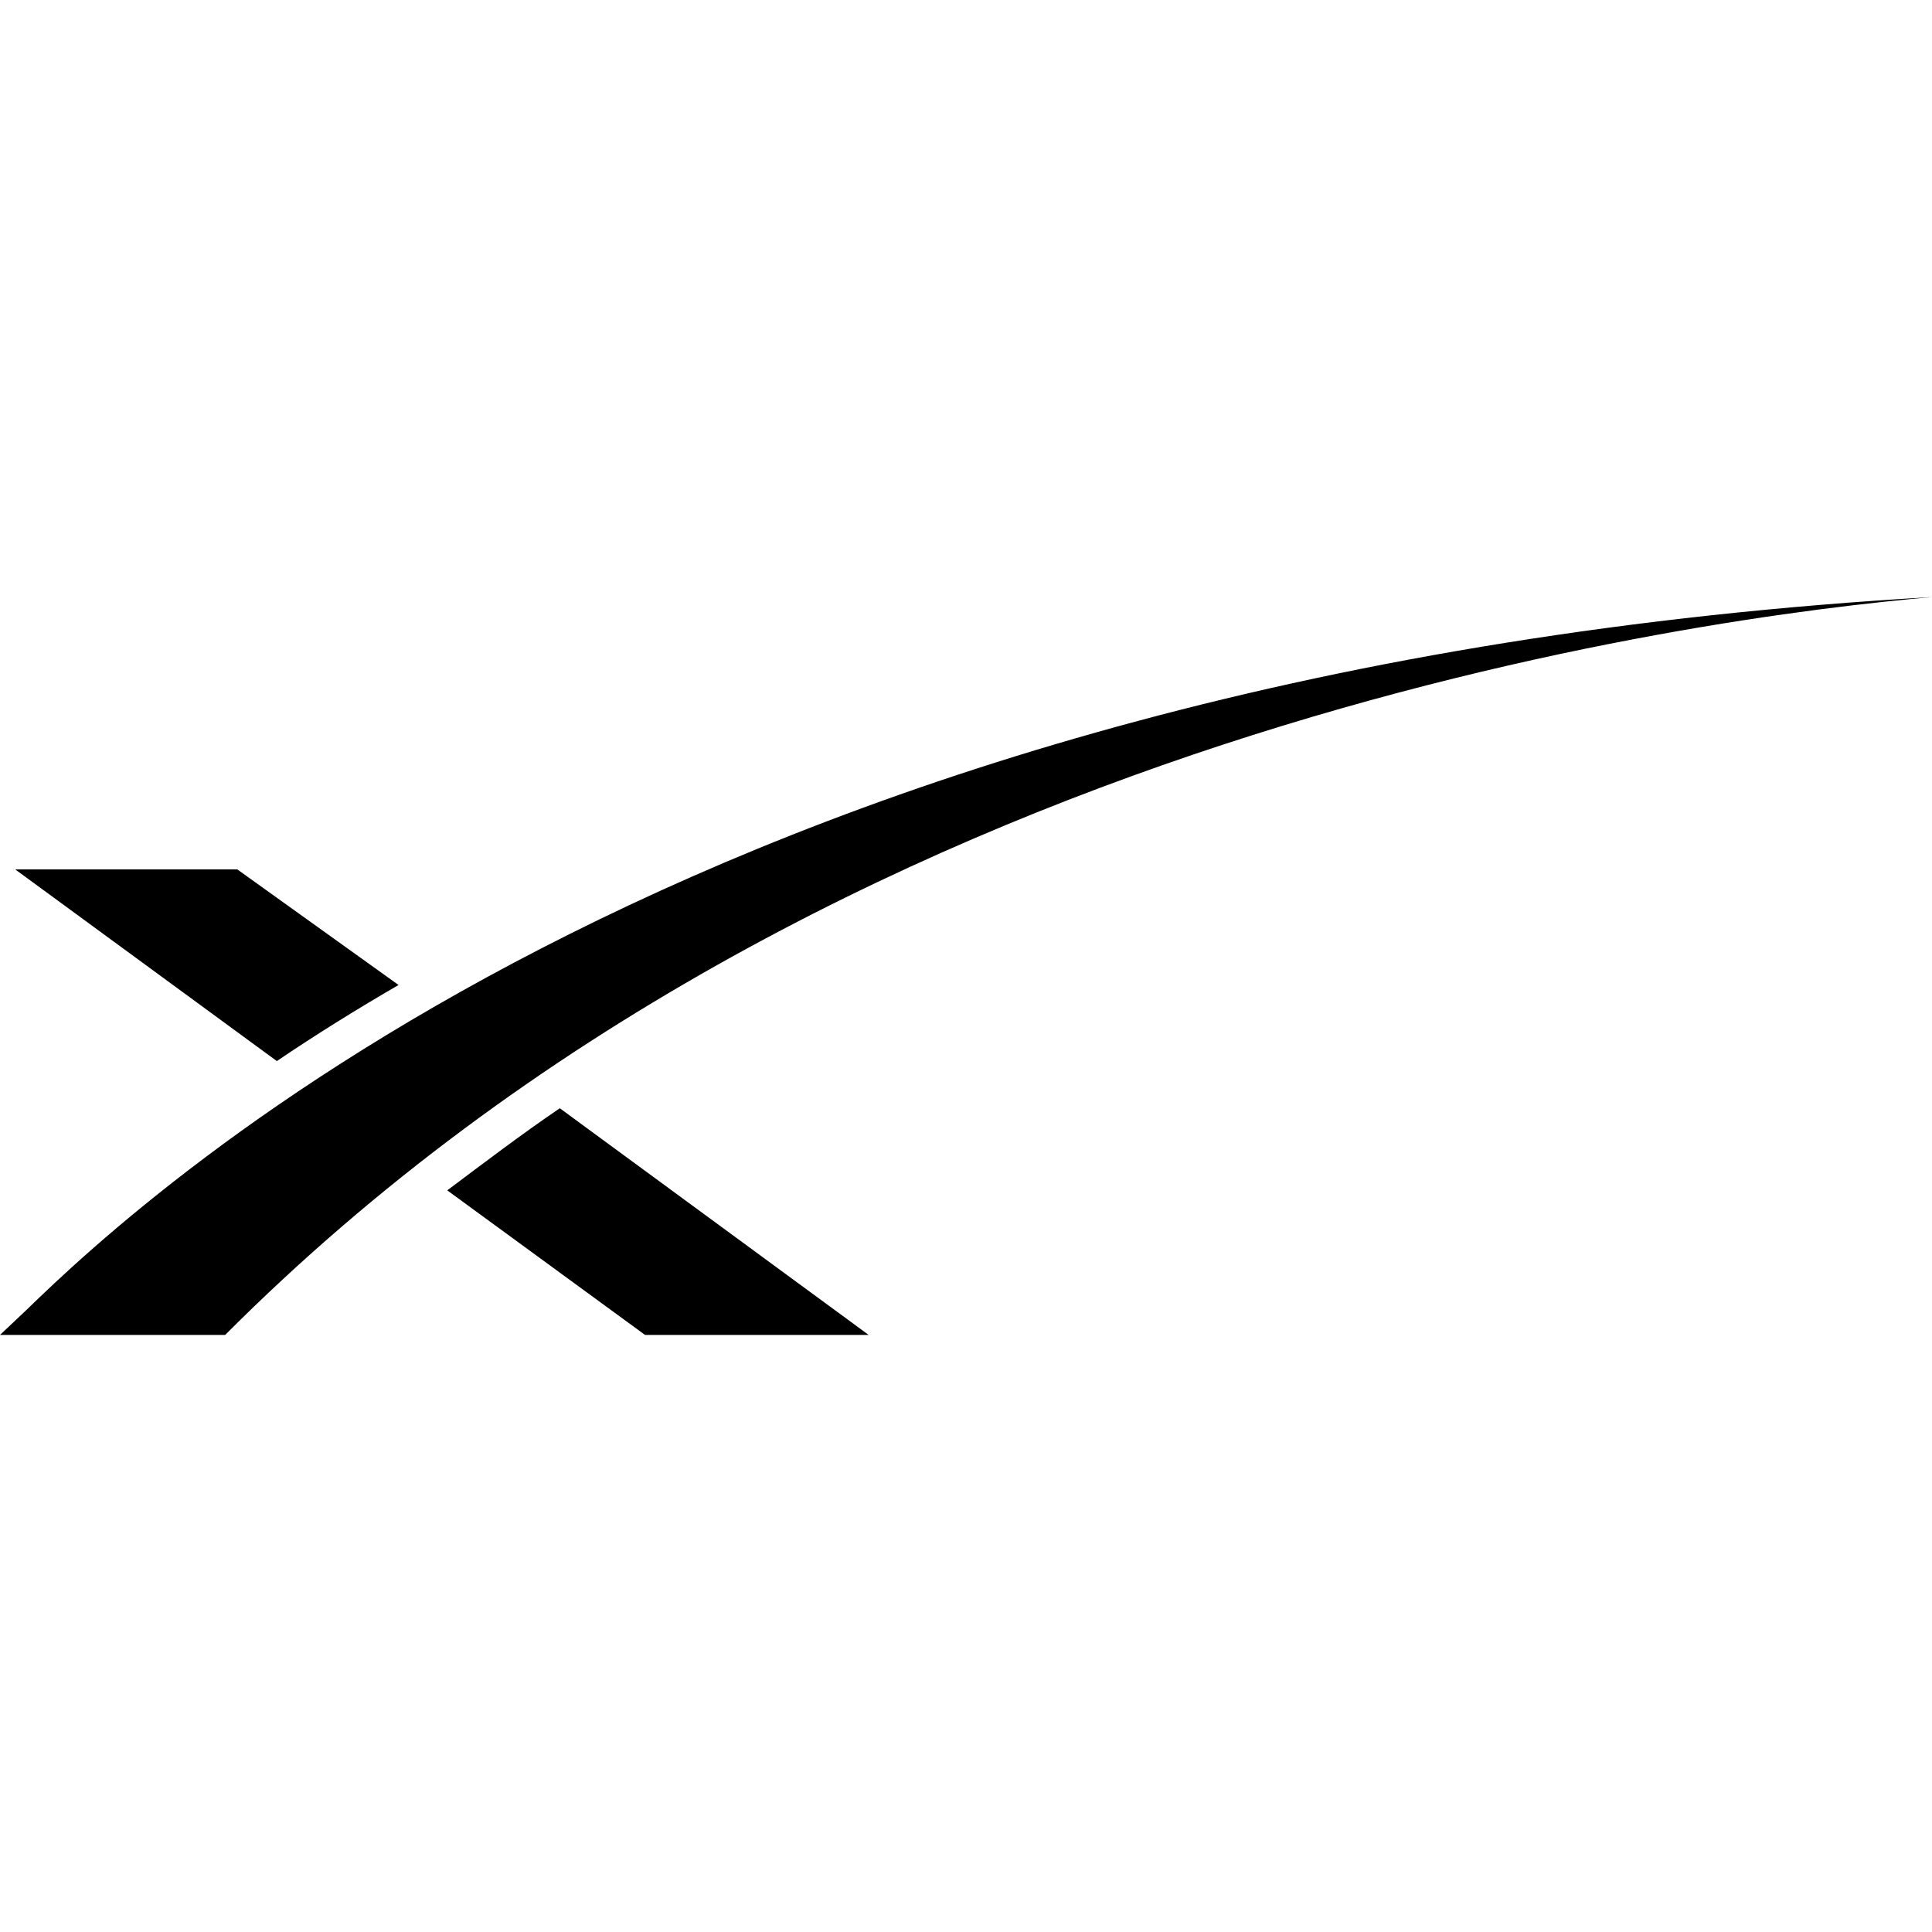
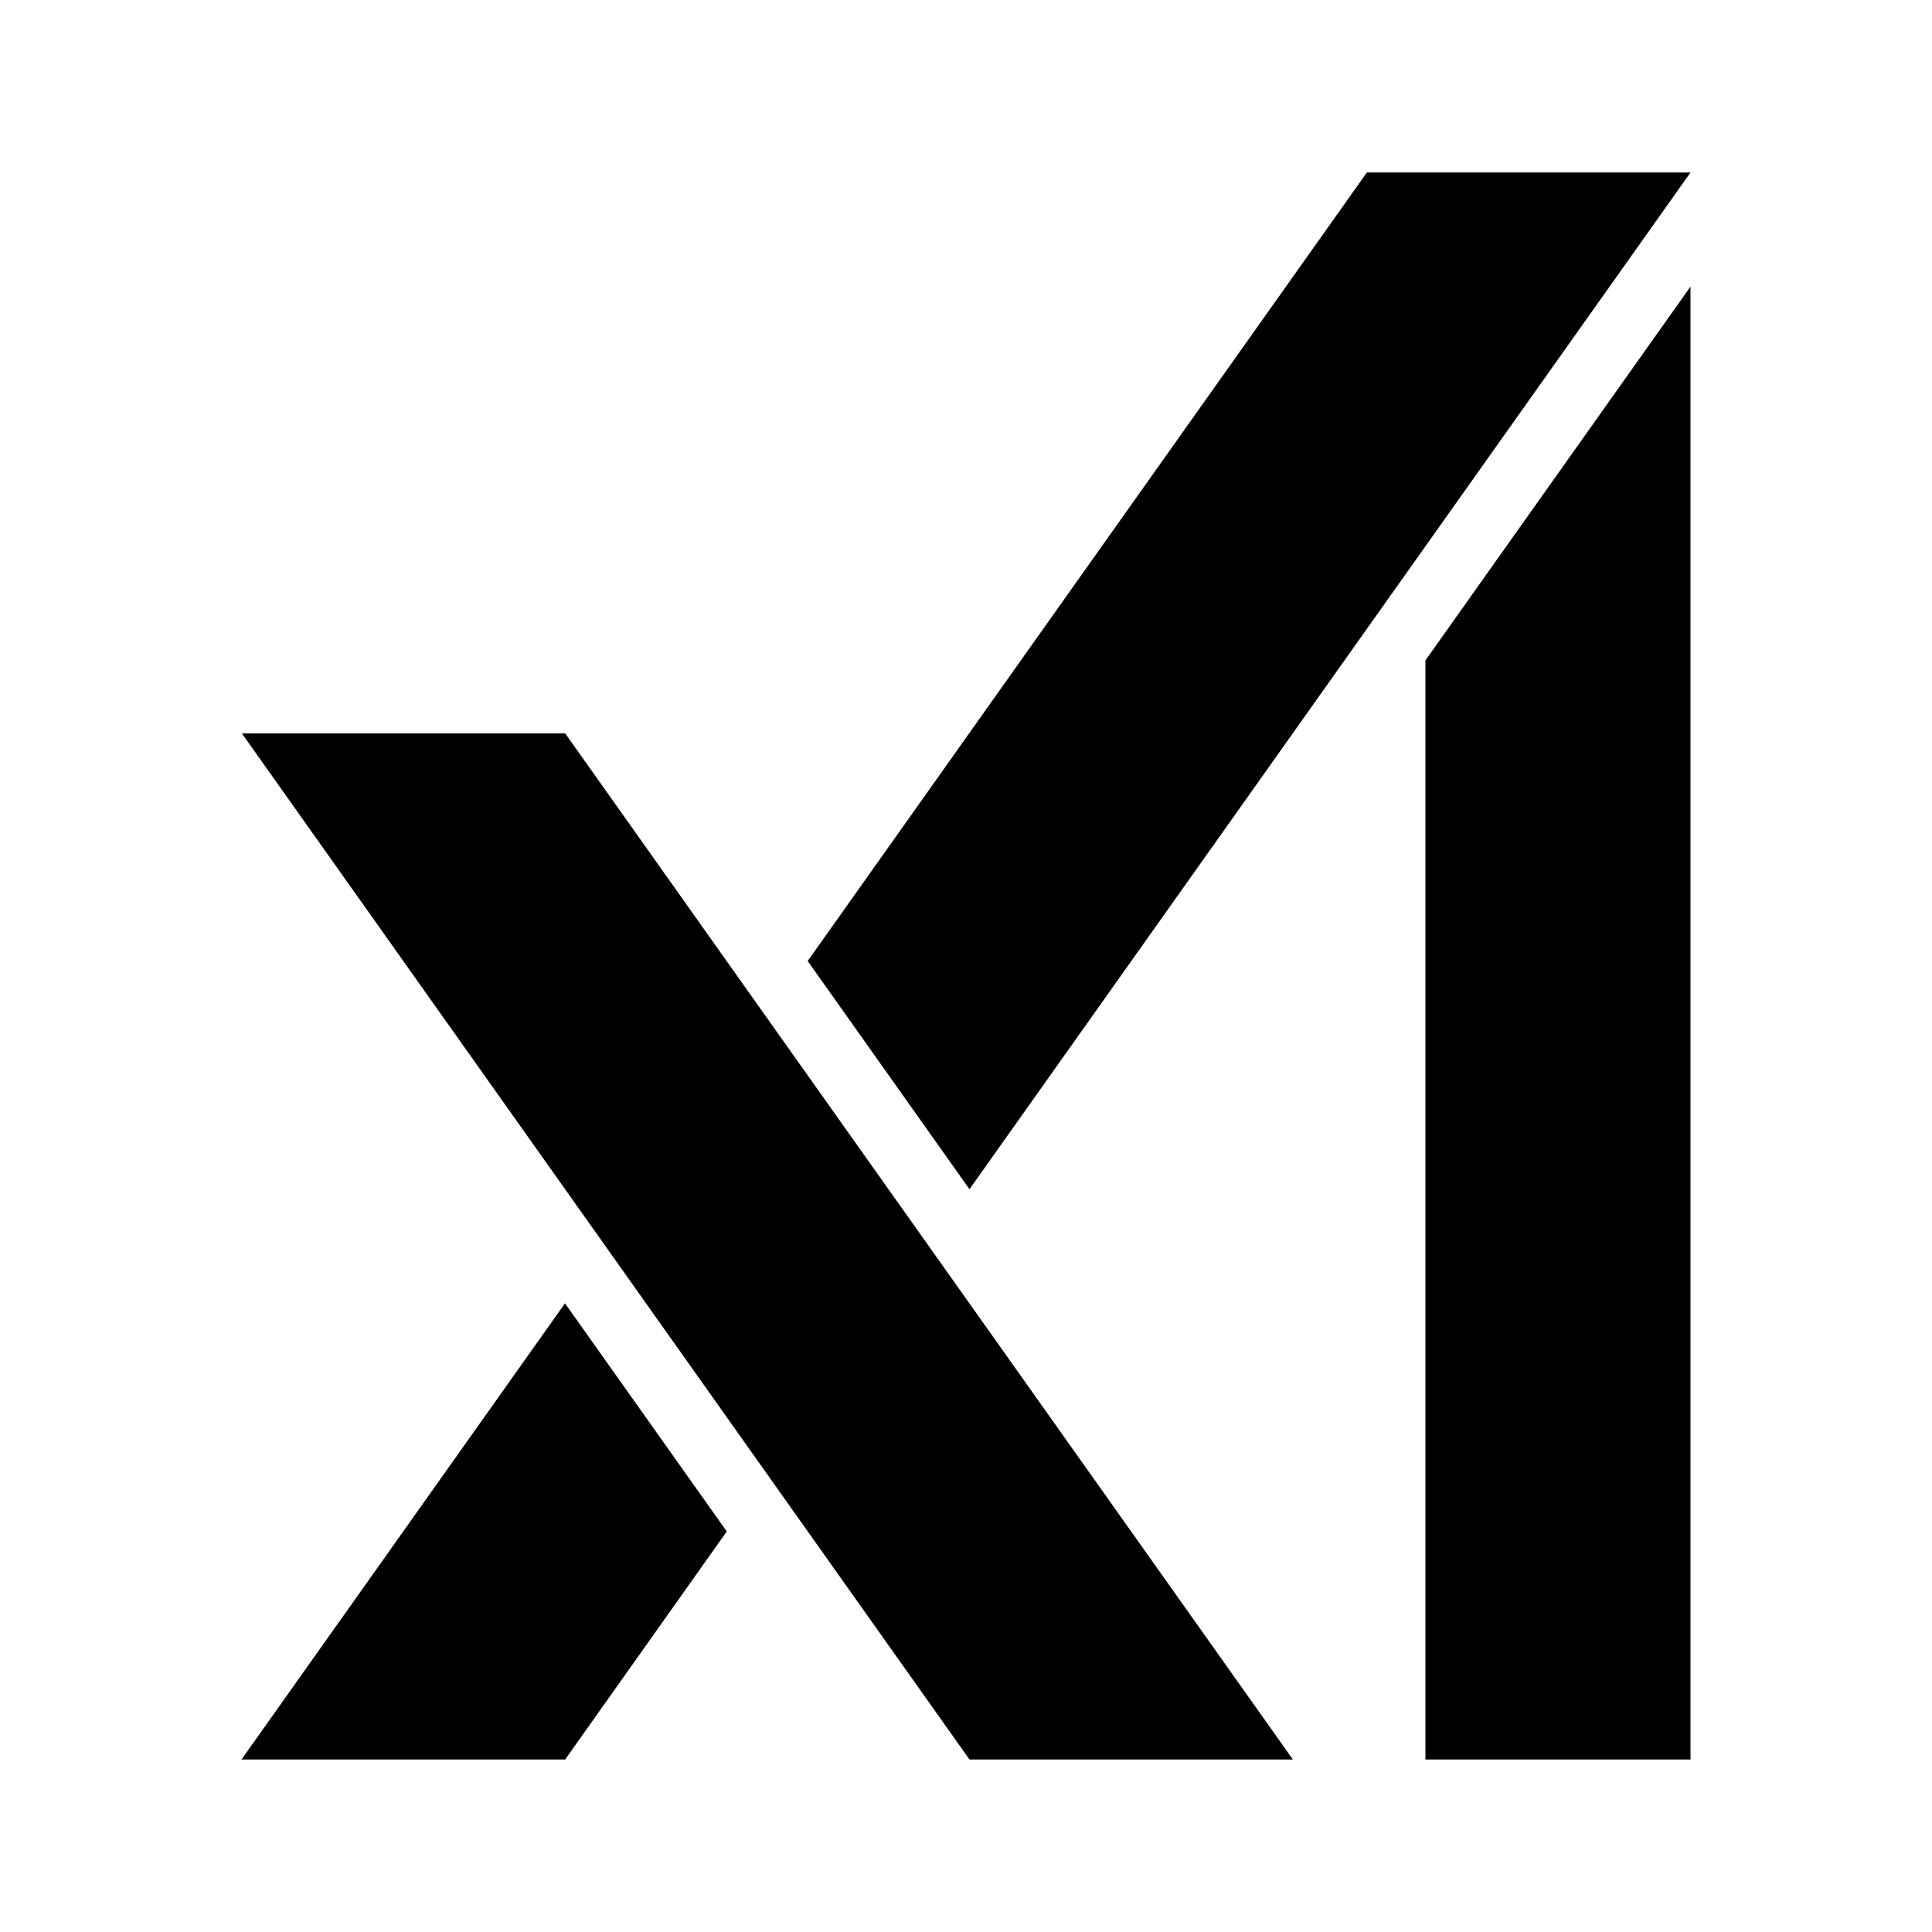
- <svg xmlns="http://www.w3.org/2000/svg" id="logo" width="24" height="24" viewBox="0 0 24 24" fill="currentColor">
-   <path d="M24 7.417C8.882 8.287 1.89 14.75.321 16.28L0 16.583h2.797C10.356 9.005 21.222 7.663 24 7.417zm-17.046 6.35c-.472.321-.945.68-1.398 1.02l2.457 1.796h2.778zM2.948 10.8H.189l3.25 2.381c.473-.321 1.02-.661 1.512-.945Z" />
+ <svg xmlns="http://www.w3.org/2000/svg" id="logo" width="24" height="24" viewBox="0 0 1024 1024" fill="none">
+   <path d="M128.22 388.746L513.844 932.571H685.252L299.584 388.746H128.22ZM299.452 690.789L128 932.571H299.54L385.2 811.702L299.452 690.789ZM724.46 91.429L428.096 509.355L513.844 630.311L896 91.429H724.46ZM755.501 350.032V932.571H896V151.907L755.501 350.032Z" fill="currentColor" />
</svg>
